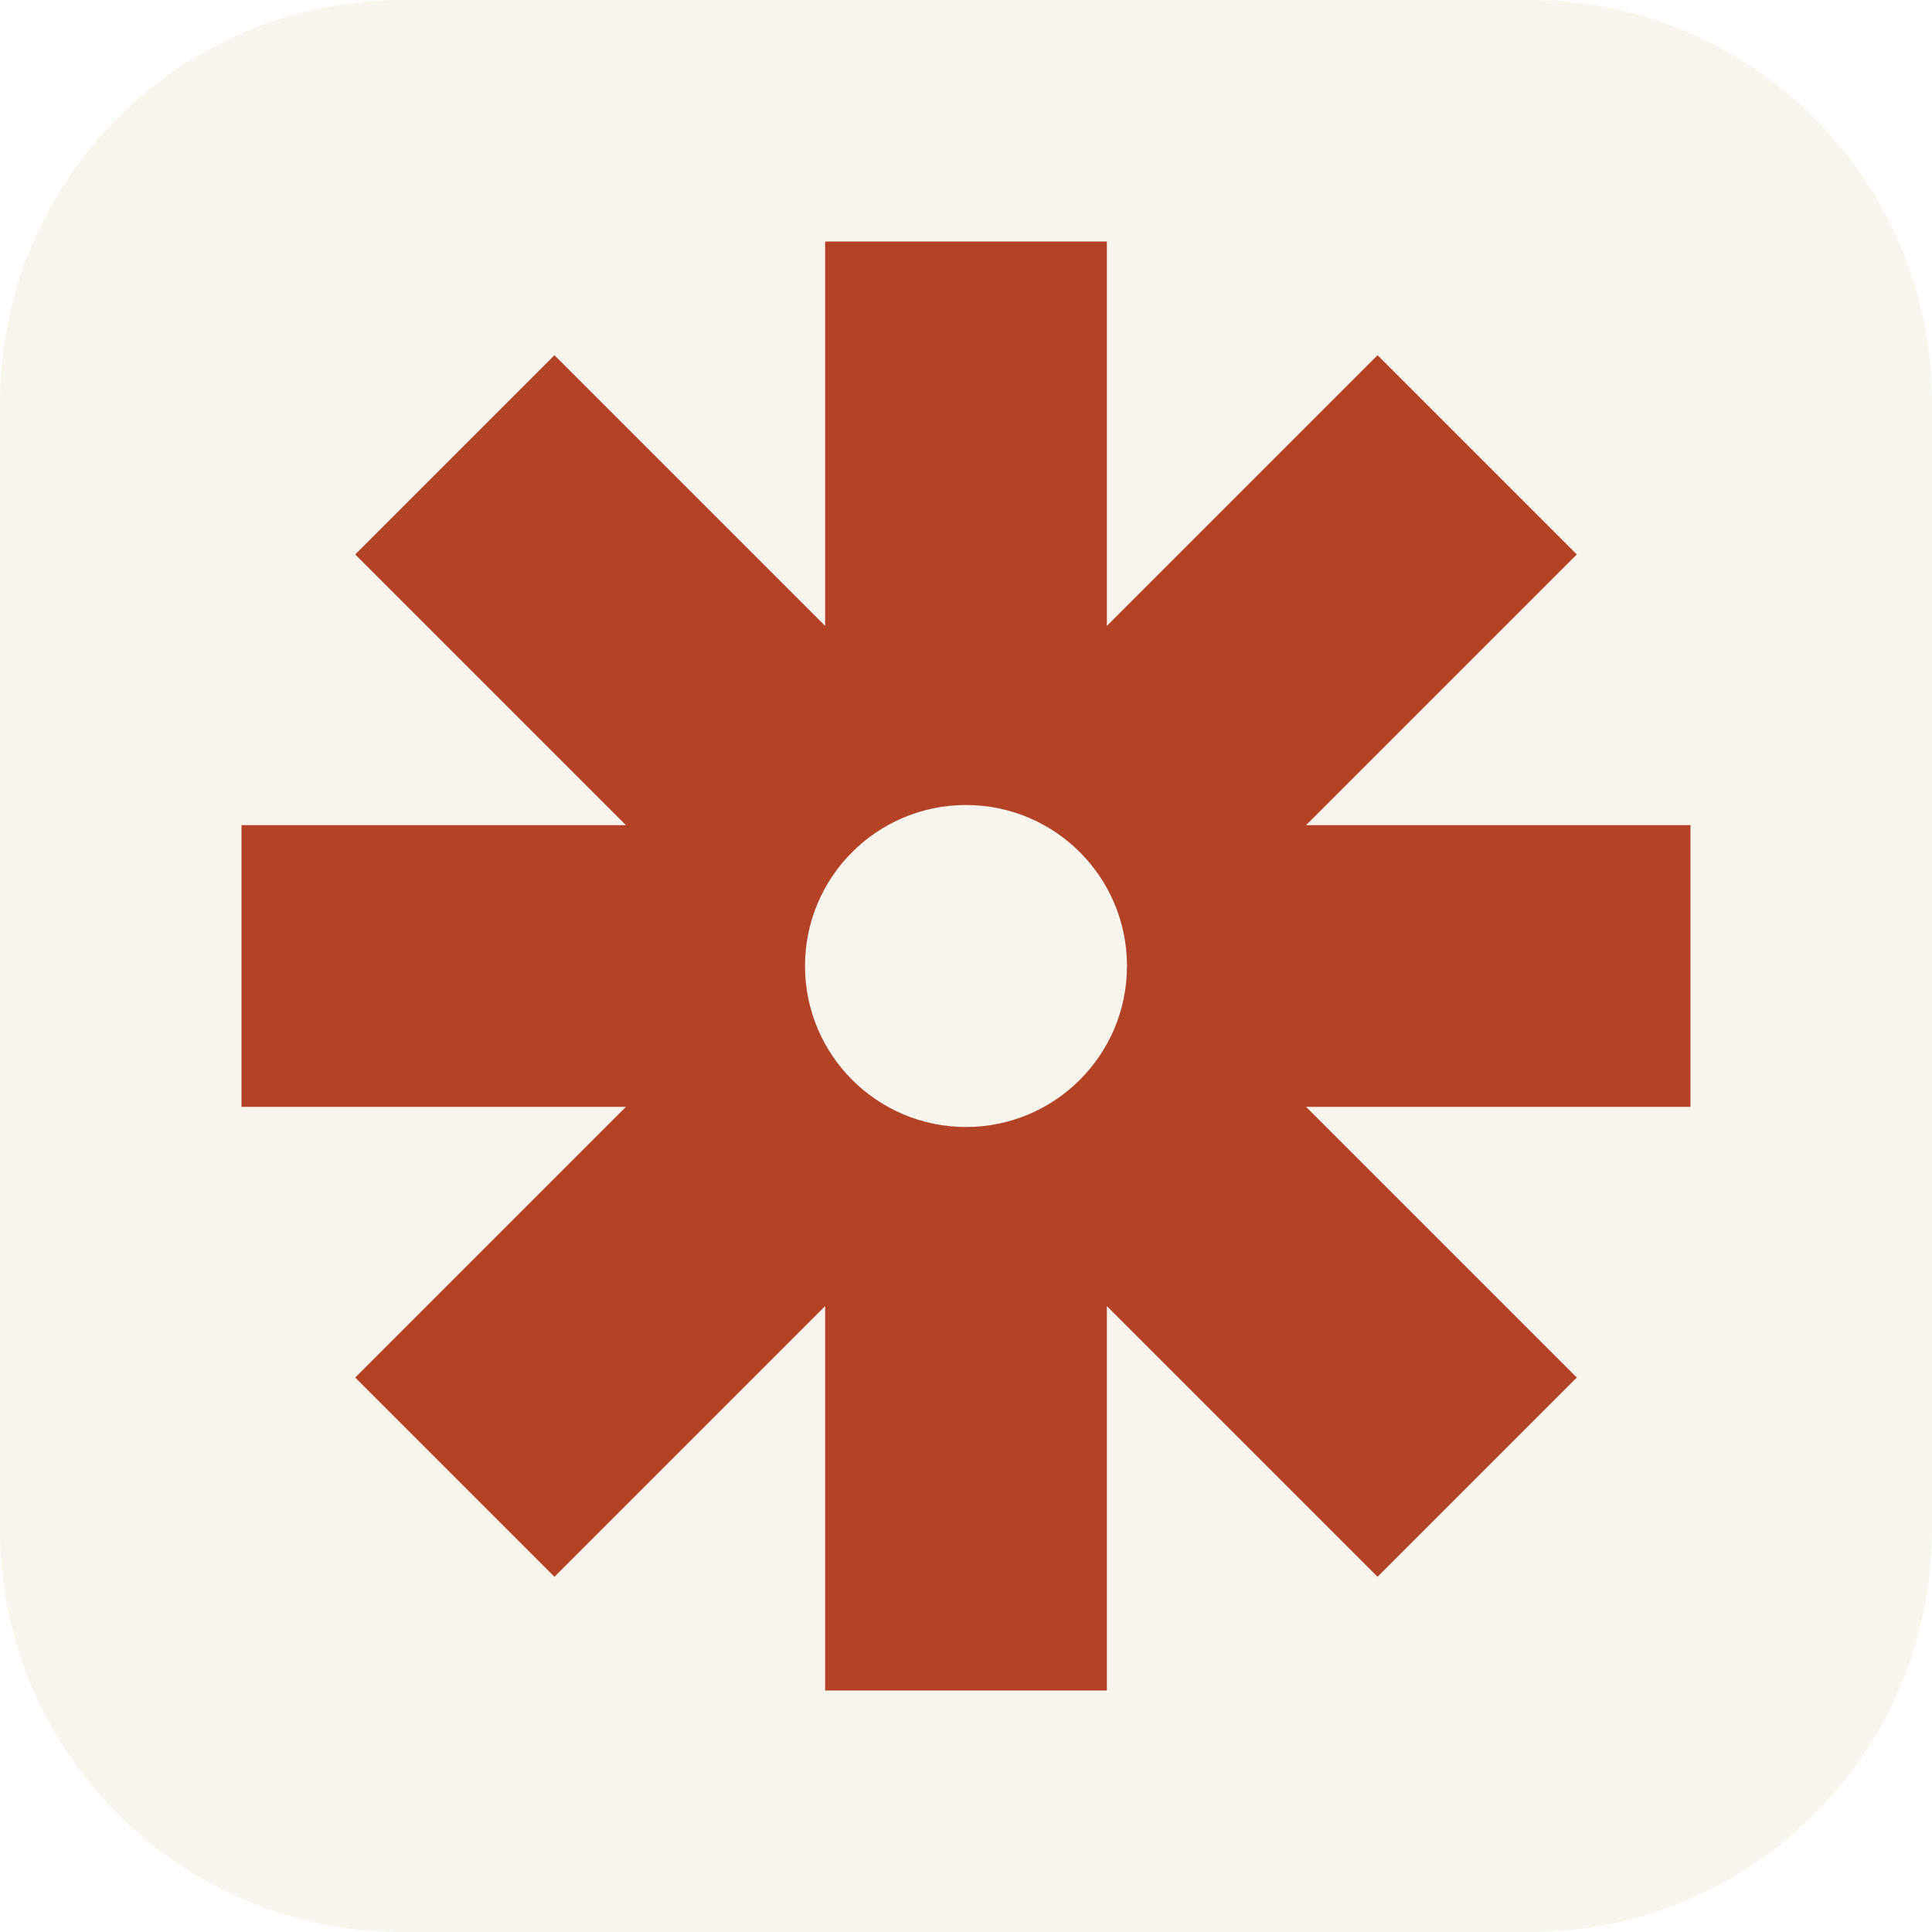
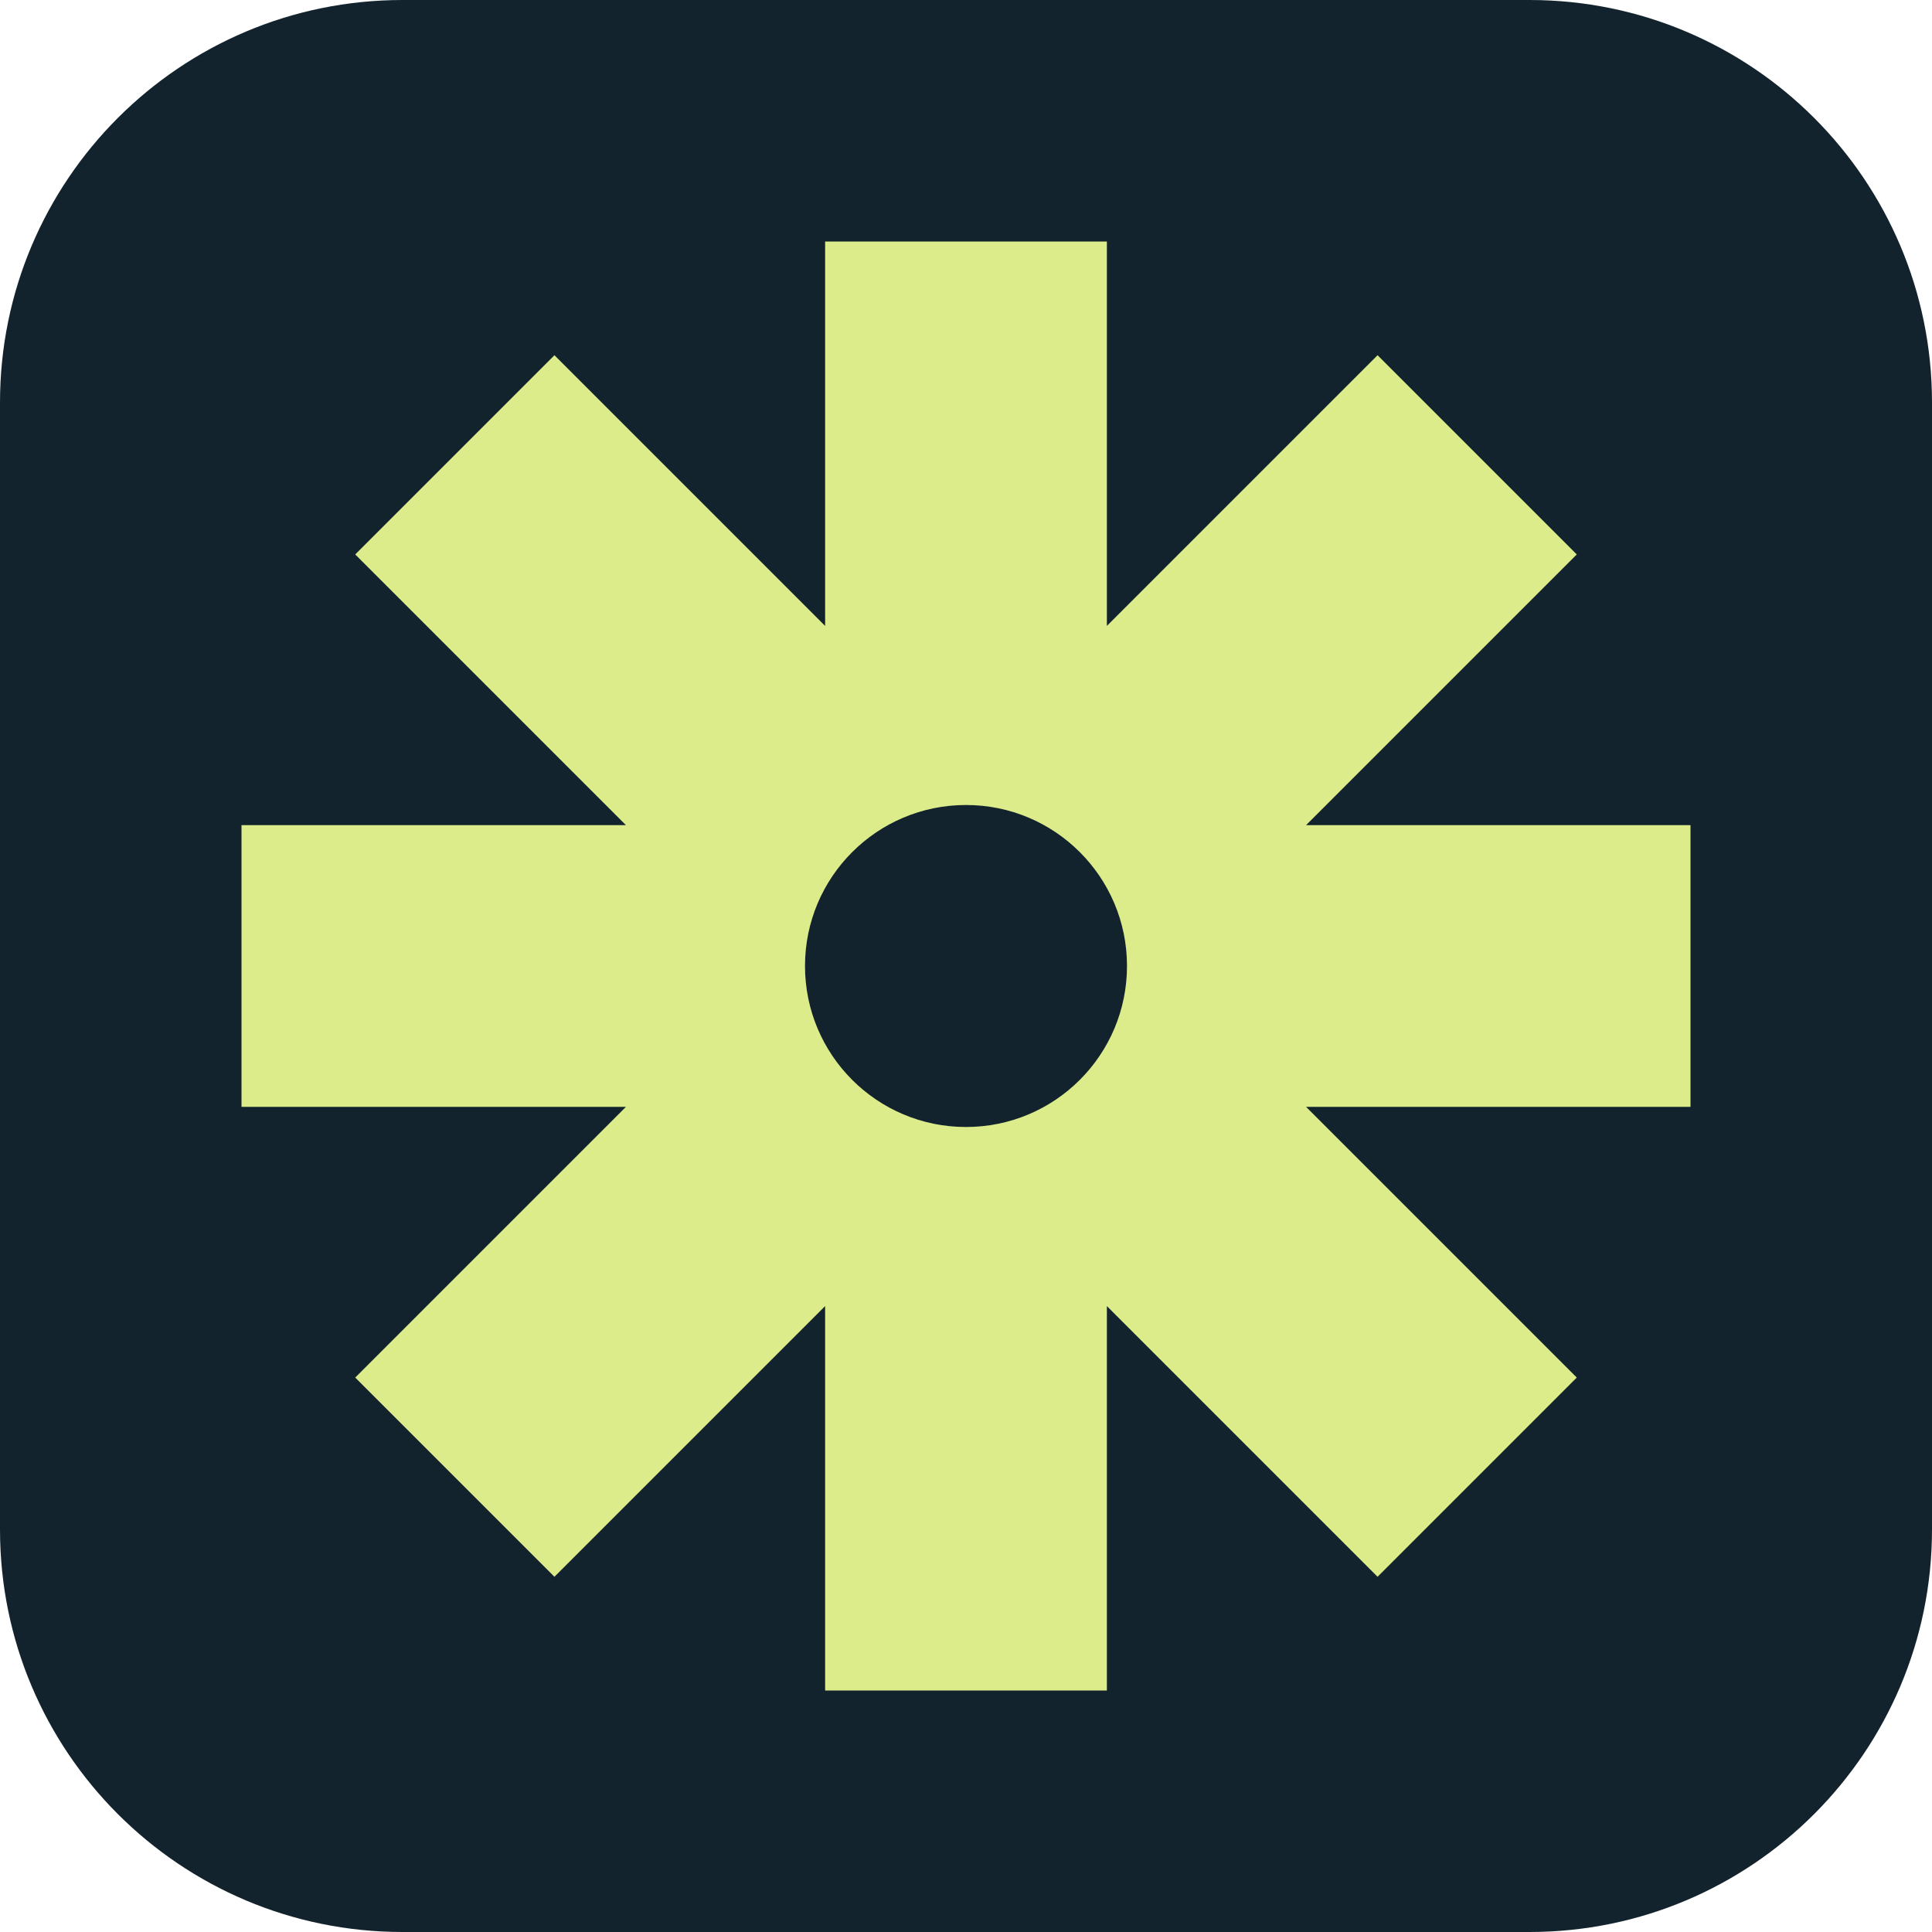
<svg xmlns="http://www.w3.org/2000/svg" viewBox="0 0 48 48">
-   <rect width="48" height="48" rx="10" fill="#f7f5ee" />
-   <g stroke="#b34227" stroke-width="7">
+   <rect width="48" height="48" rx="10" fill="#12232d" />
+   <g stroke="#ddec8b" stroke-width="7">
    <path d="M24 6v36M6 24h36M11.3 11.3l25.4 25.4M11.3 36.7l25.4-25.4" />
  </g>
-   <circle cx="24" cy="24" r="4" fill="#f7f5ee" />
+   <circle cx="24" cy="24" r="4" fill="#12232d" />
</svg>
